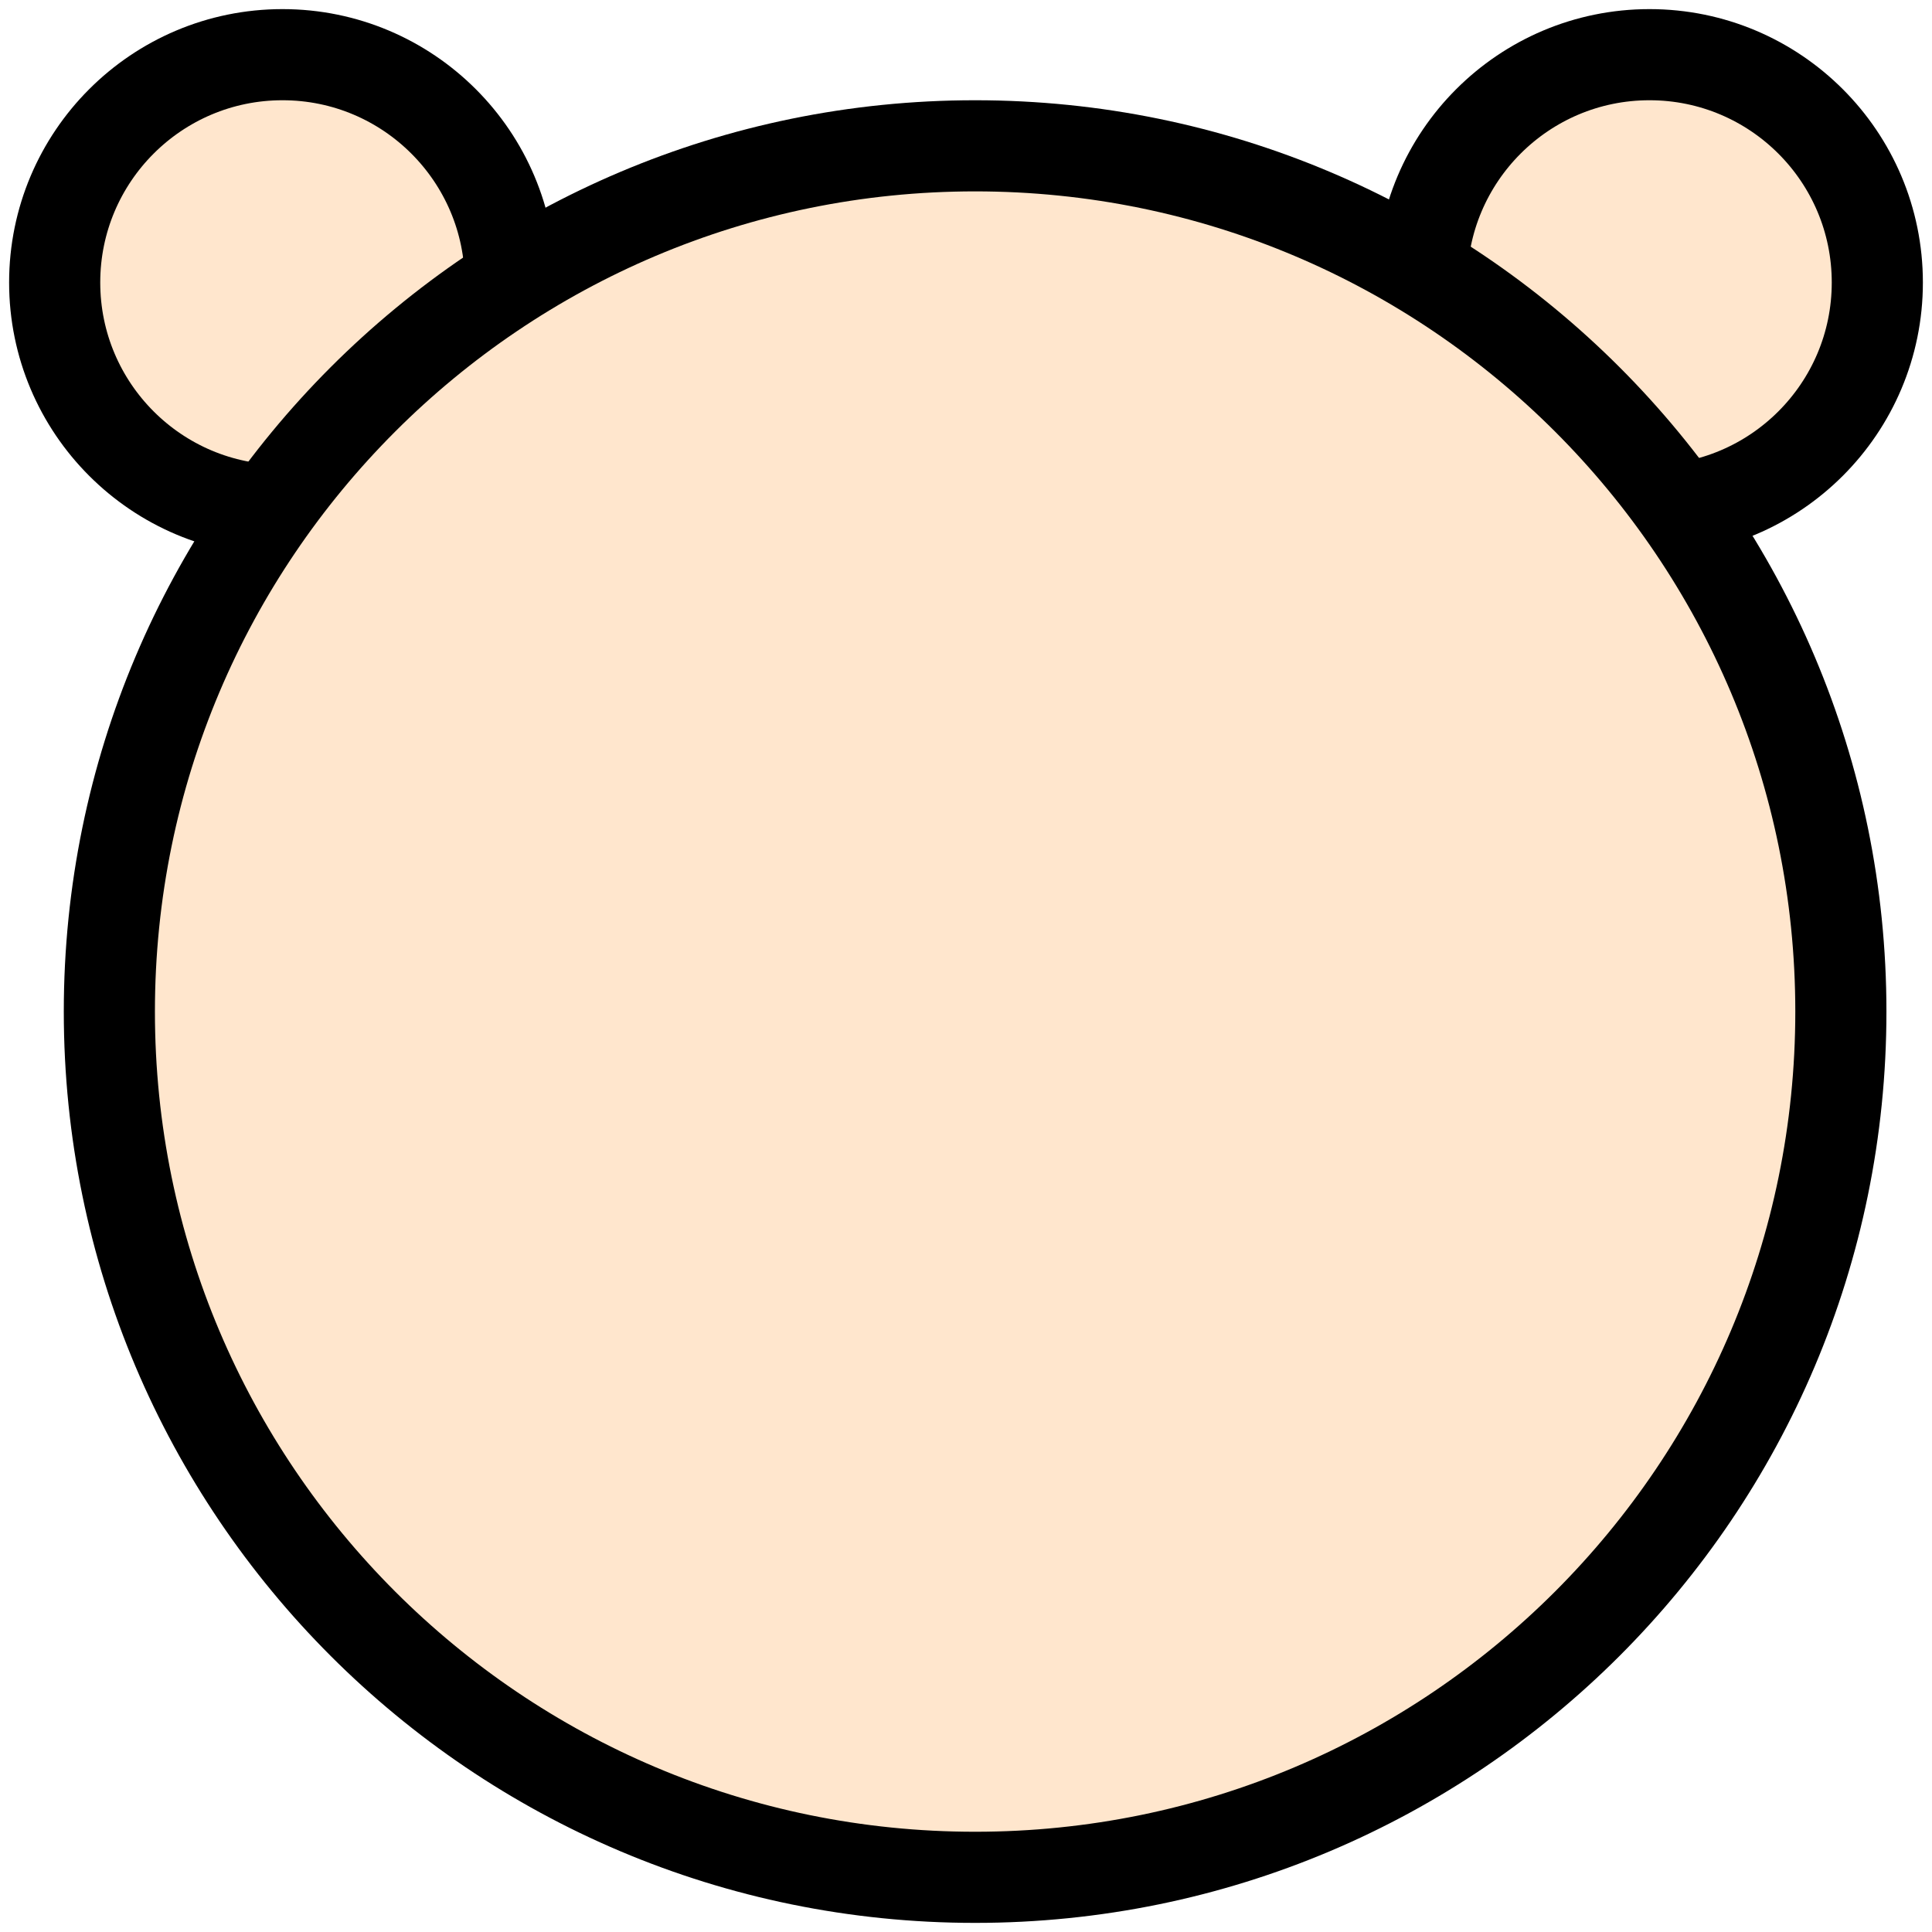
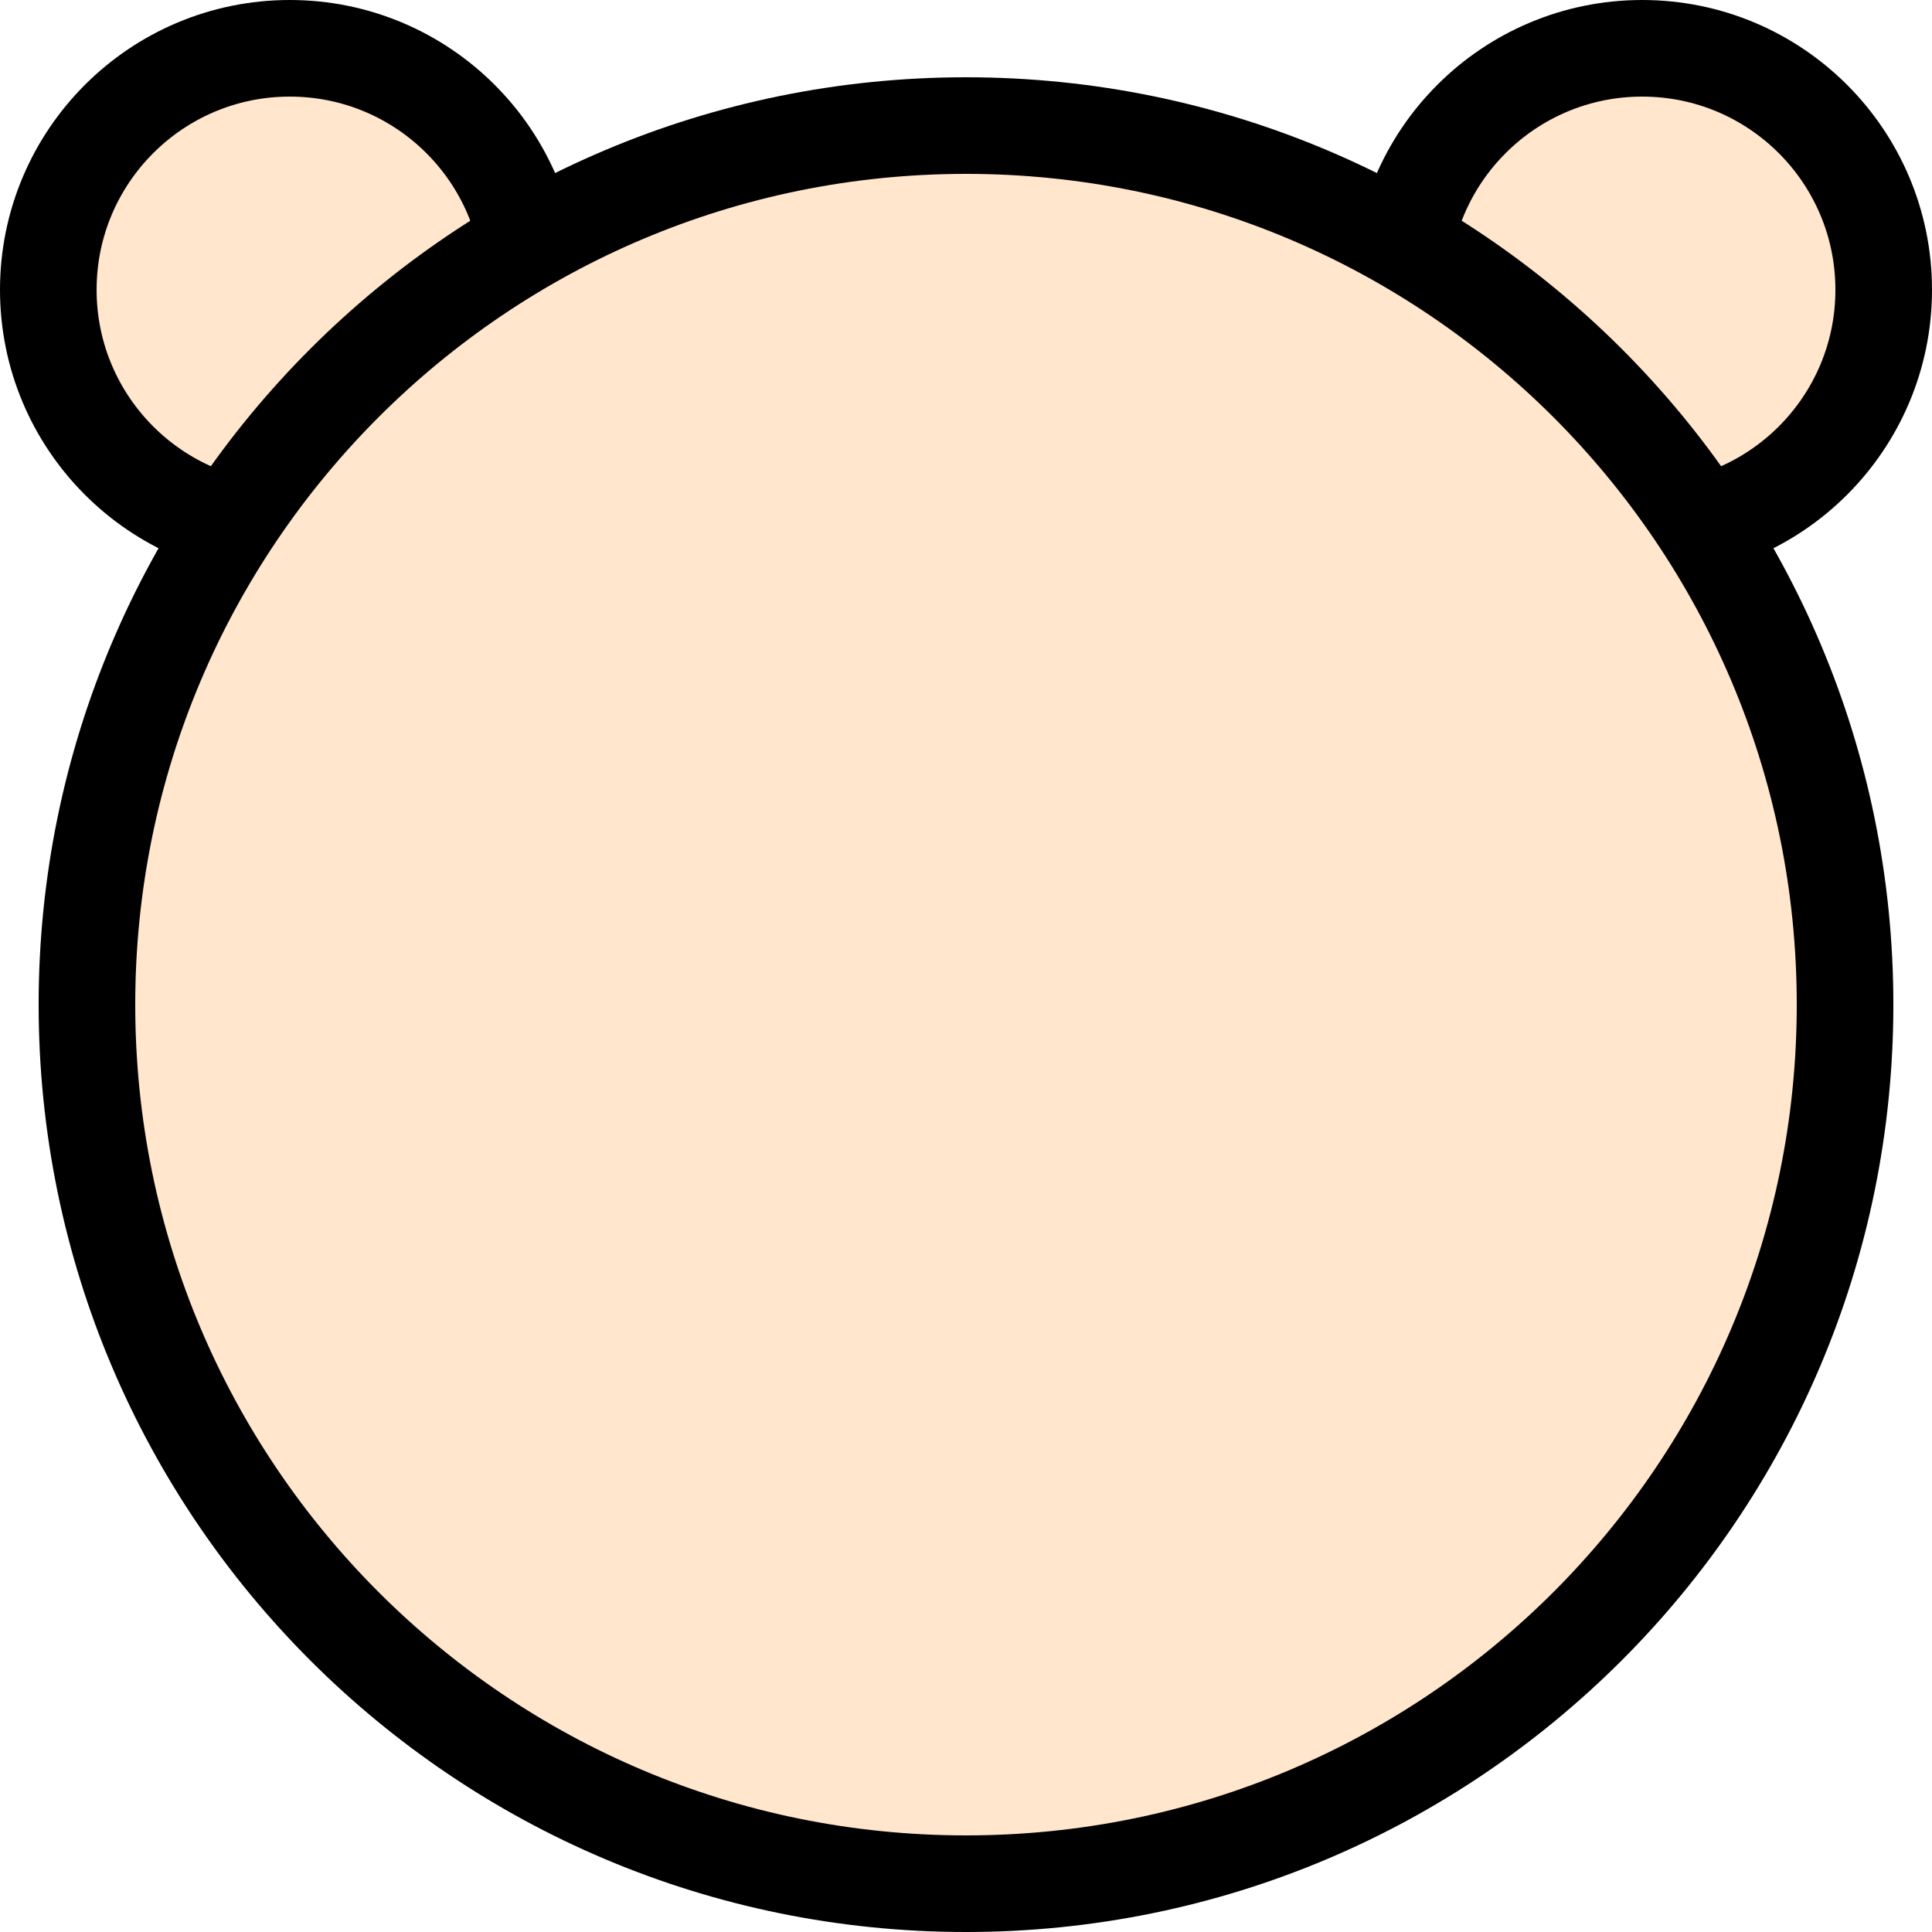
- <svg xmlns="http://www.w3.org/2000/svg" width="106" height="106" viewBox="0 0 106 106" fill="none">
-   <circle cx="90.5" cy="15.5" r="12.5" fill="#FFE6CD" stroke="black" stroke-width="5" />
-   <circle cx="15.5" cy="15.5" r="12.5" fill="#FFE6CD" stroke="black" stroke-width="5" />
-   <circle cx="53.5" cy="55.5" r="47.5" fill="#FFE6CD" stroke="black" stroke-width="5" />
+ <svg xmlns="http://www.w3.org/2000/svg" width="100" height="100" viewBox="0 0 100 100" fill="none">
+   <circle cx="15" cy="15" r="12.5" fill="#FFE6CD" stroke="black" stroke-width="5" />
+   <circle cx="85" cy="15" r="12.5" fill="#FFE6CD" stroke="black" stroke-width="5" />
+   <circle cx="50" cy="52" r="45.5" fill="#FFE6CD" stroke="black" stroke-width="5" />
</svg>
